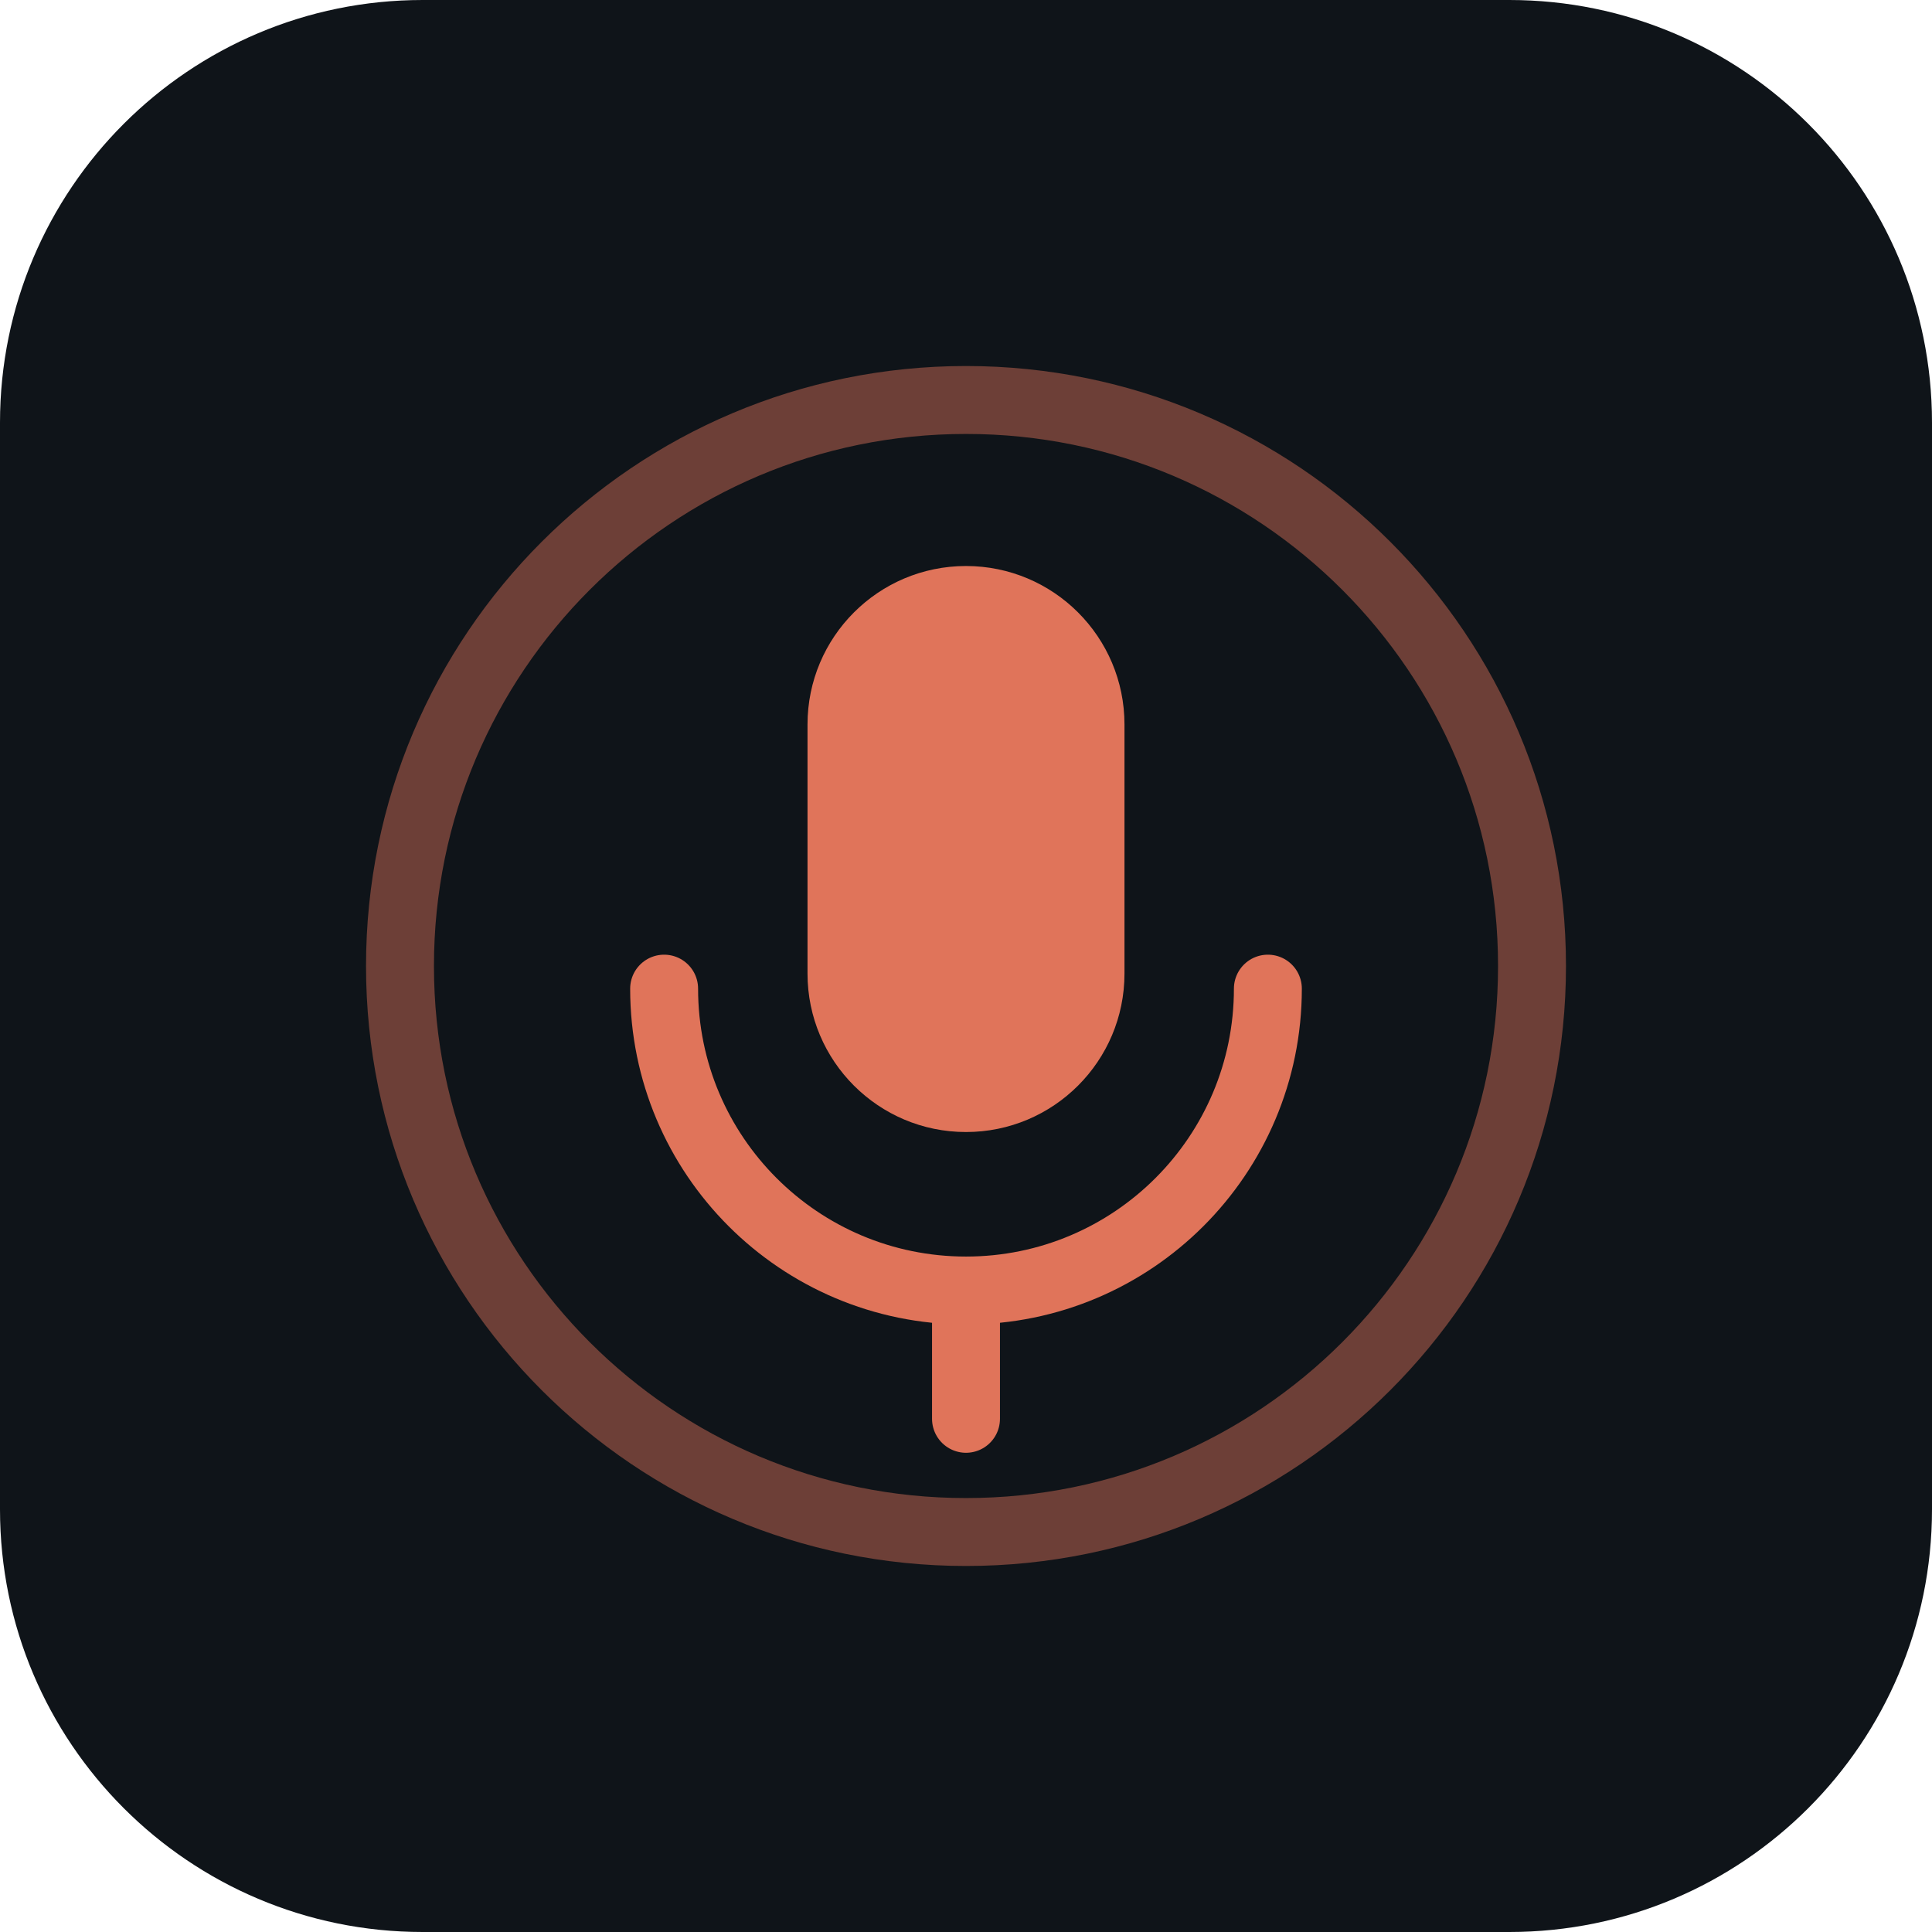
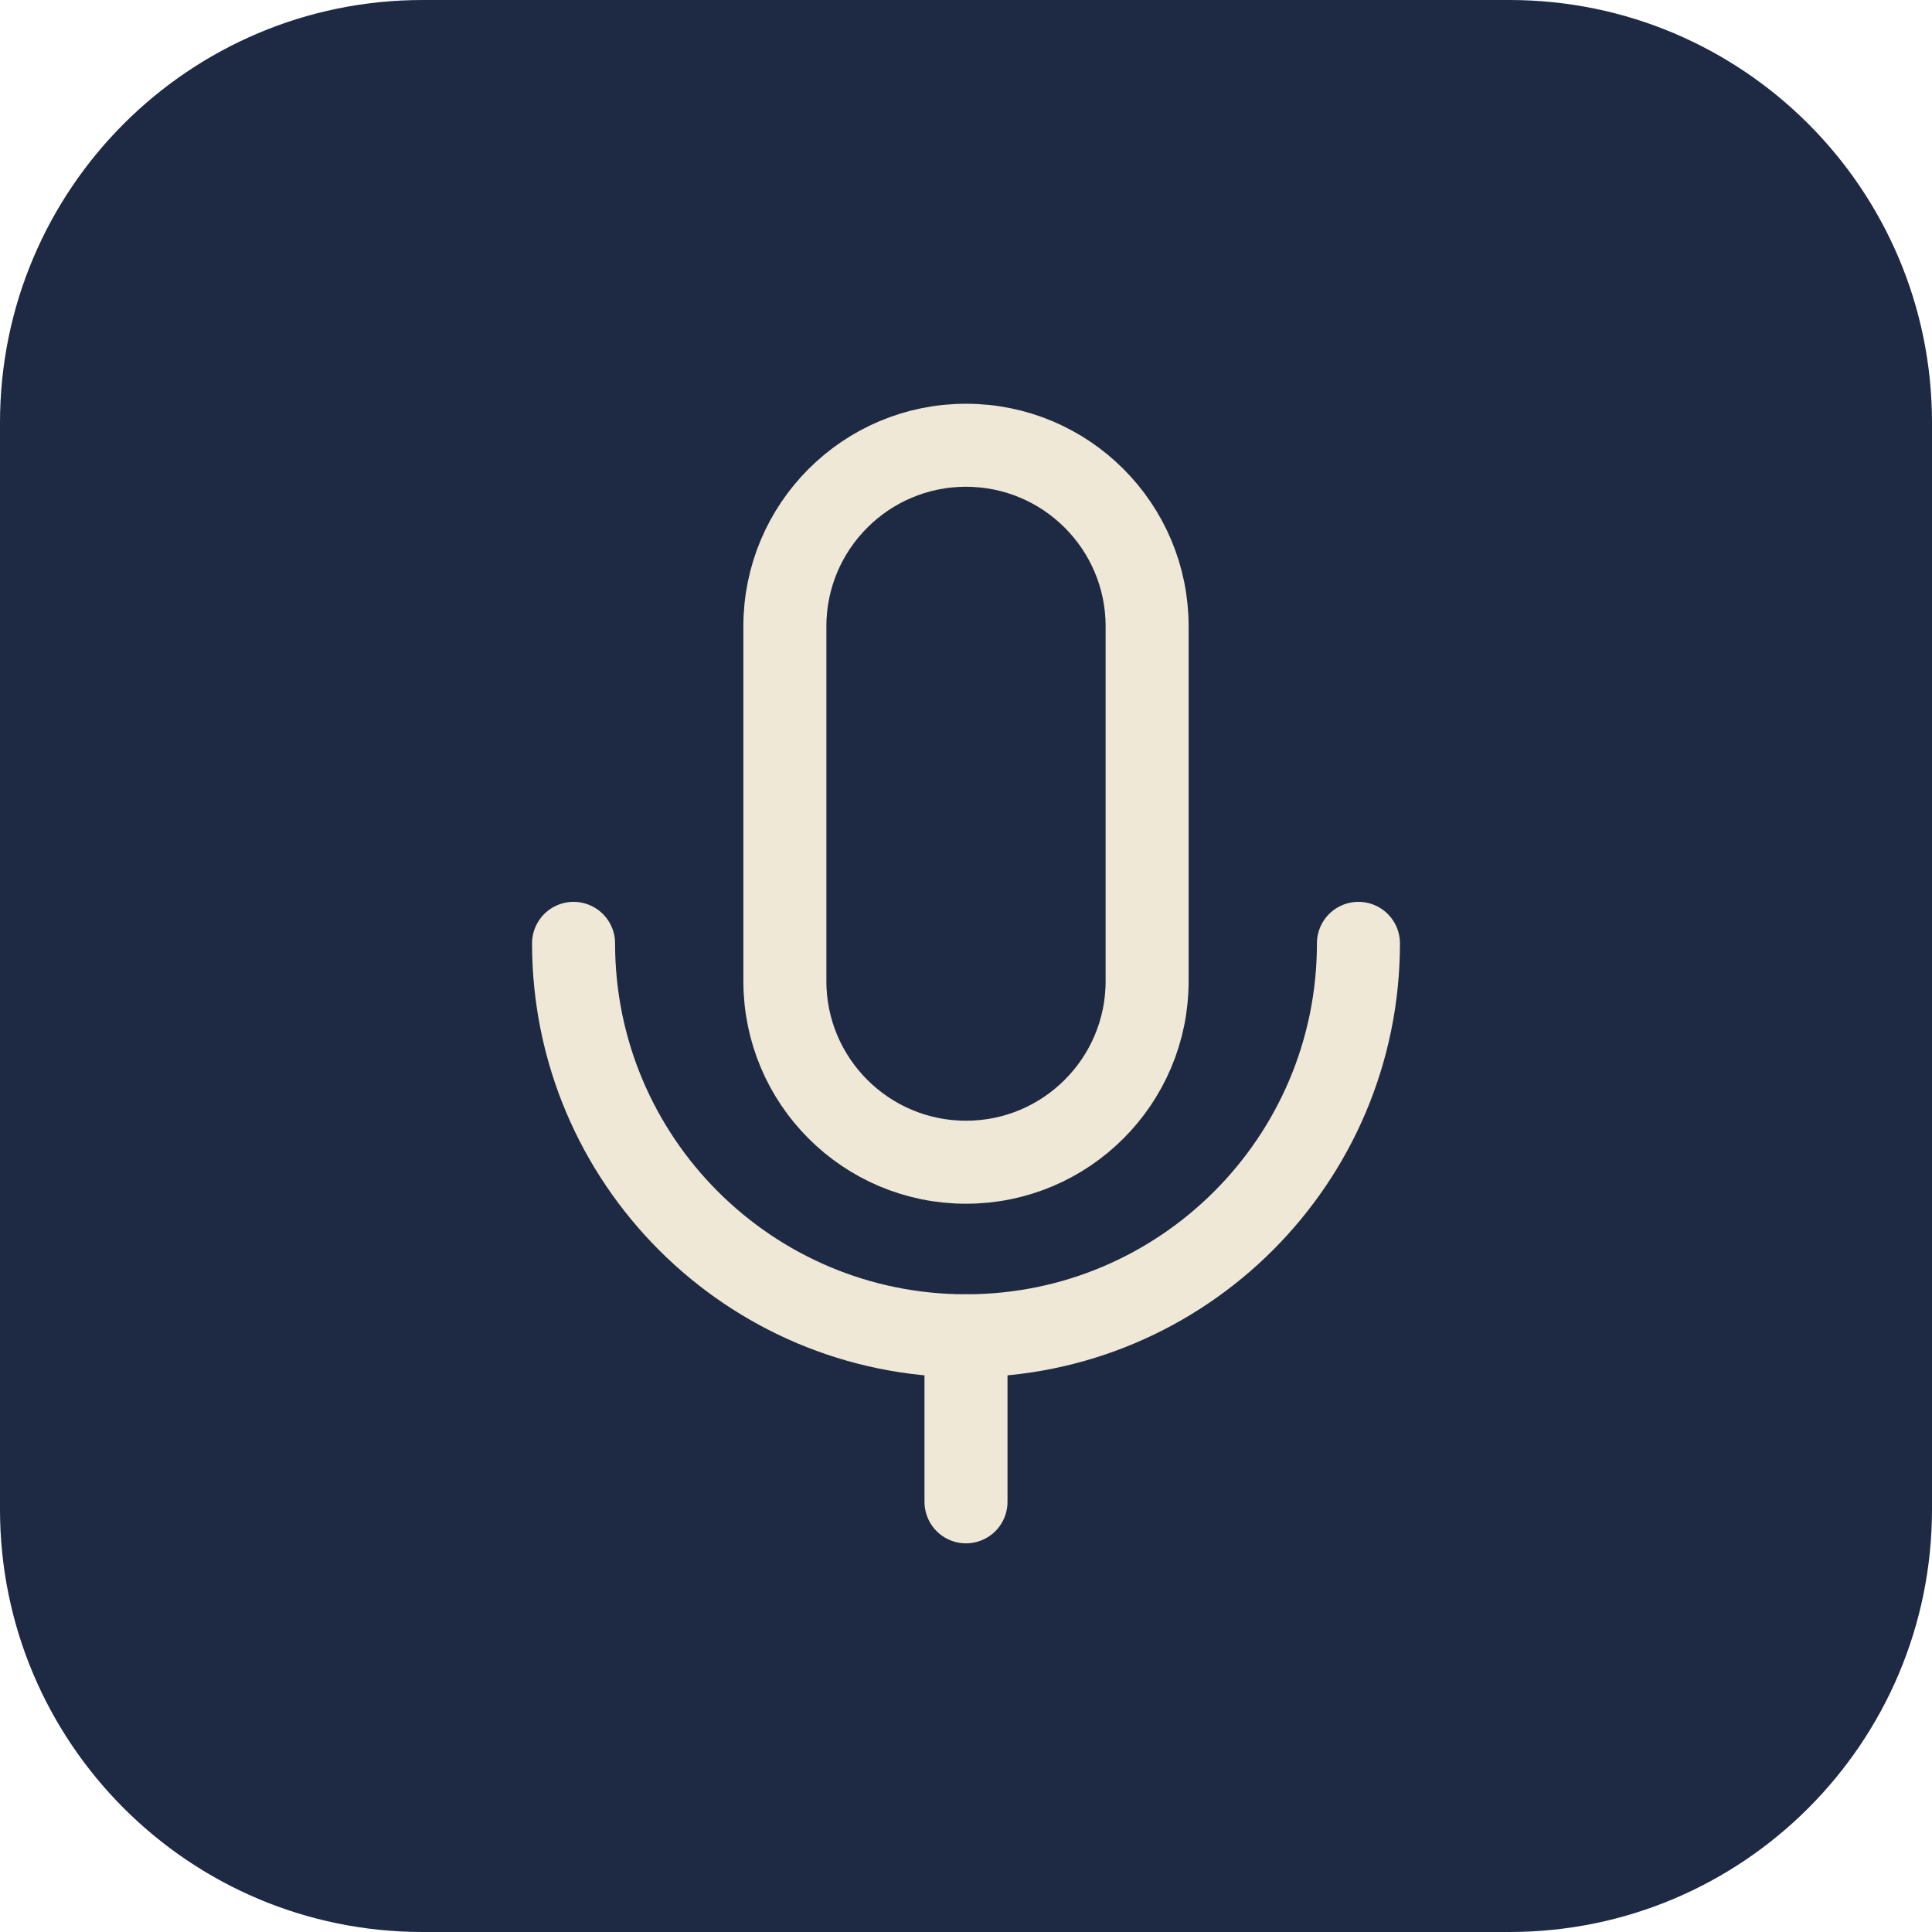
<svg xmlns="http://www.w3.org/2000/svg" viewBox="0 0 512 512">
-   <rect width="512" height="512" rx="112" fill="#0f1419" />
-   <circle cx="256" cy="256" r="150" fill="none" stroke="#e0745a" stroke-width="18" opacity=".45" />
-   <rect x="214" y="150" width="84" height="150" rx="42" fill="#e0745a" />
-   <path d="M176 262a80 80 0 0 0 160 0" fill="none" stroke="#e0745a" stroke-width="18" stroke-linecap="round" />
-   <path d="M256 342v34" stroke="#e0745a" stroke-width="18" stroke-linecap="round" />
+   <rect width="512" height="512" rx="112" fill="#1E2A44" />
+   <g fill="none" stroke="#F0E8D6" stroke-width="22" stroke-linecap="round" stroke-linejoin="round">
+     <rect x="208" y="118" width="96" height="190" rx="48" />
+     <path d="M152 250a104 104 0 0 0 208 0" />
+     <path d="M256 354v44" />
+   </g>
</svg>
